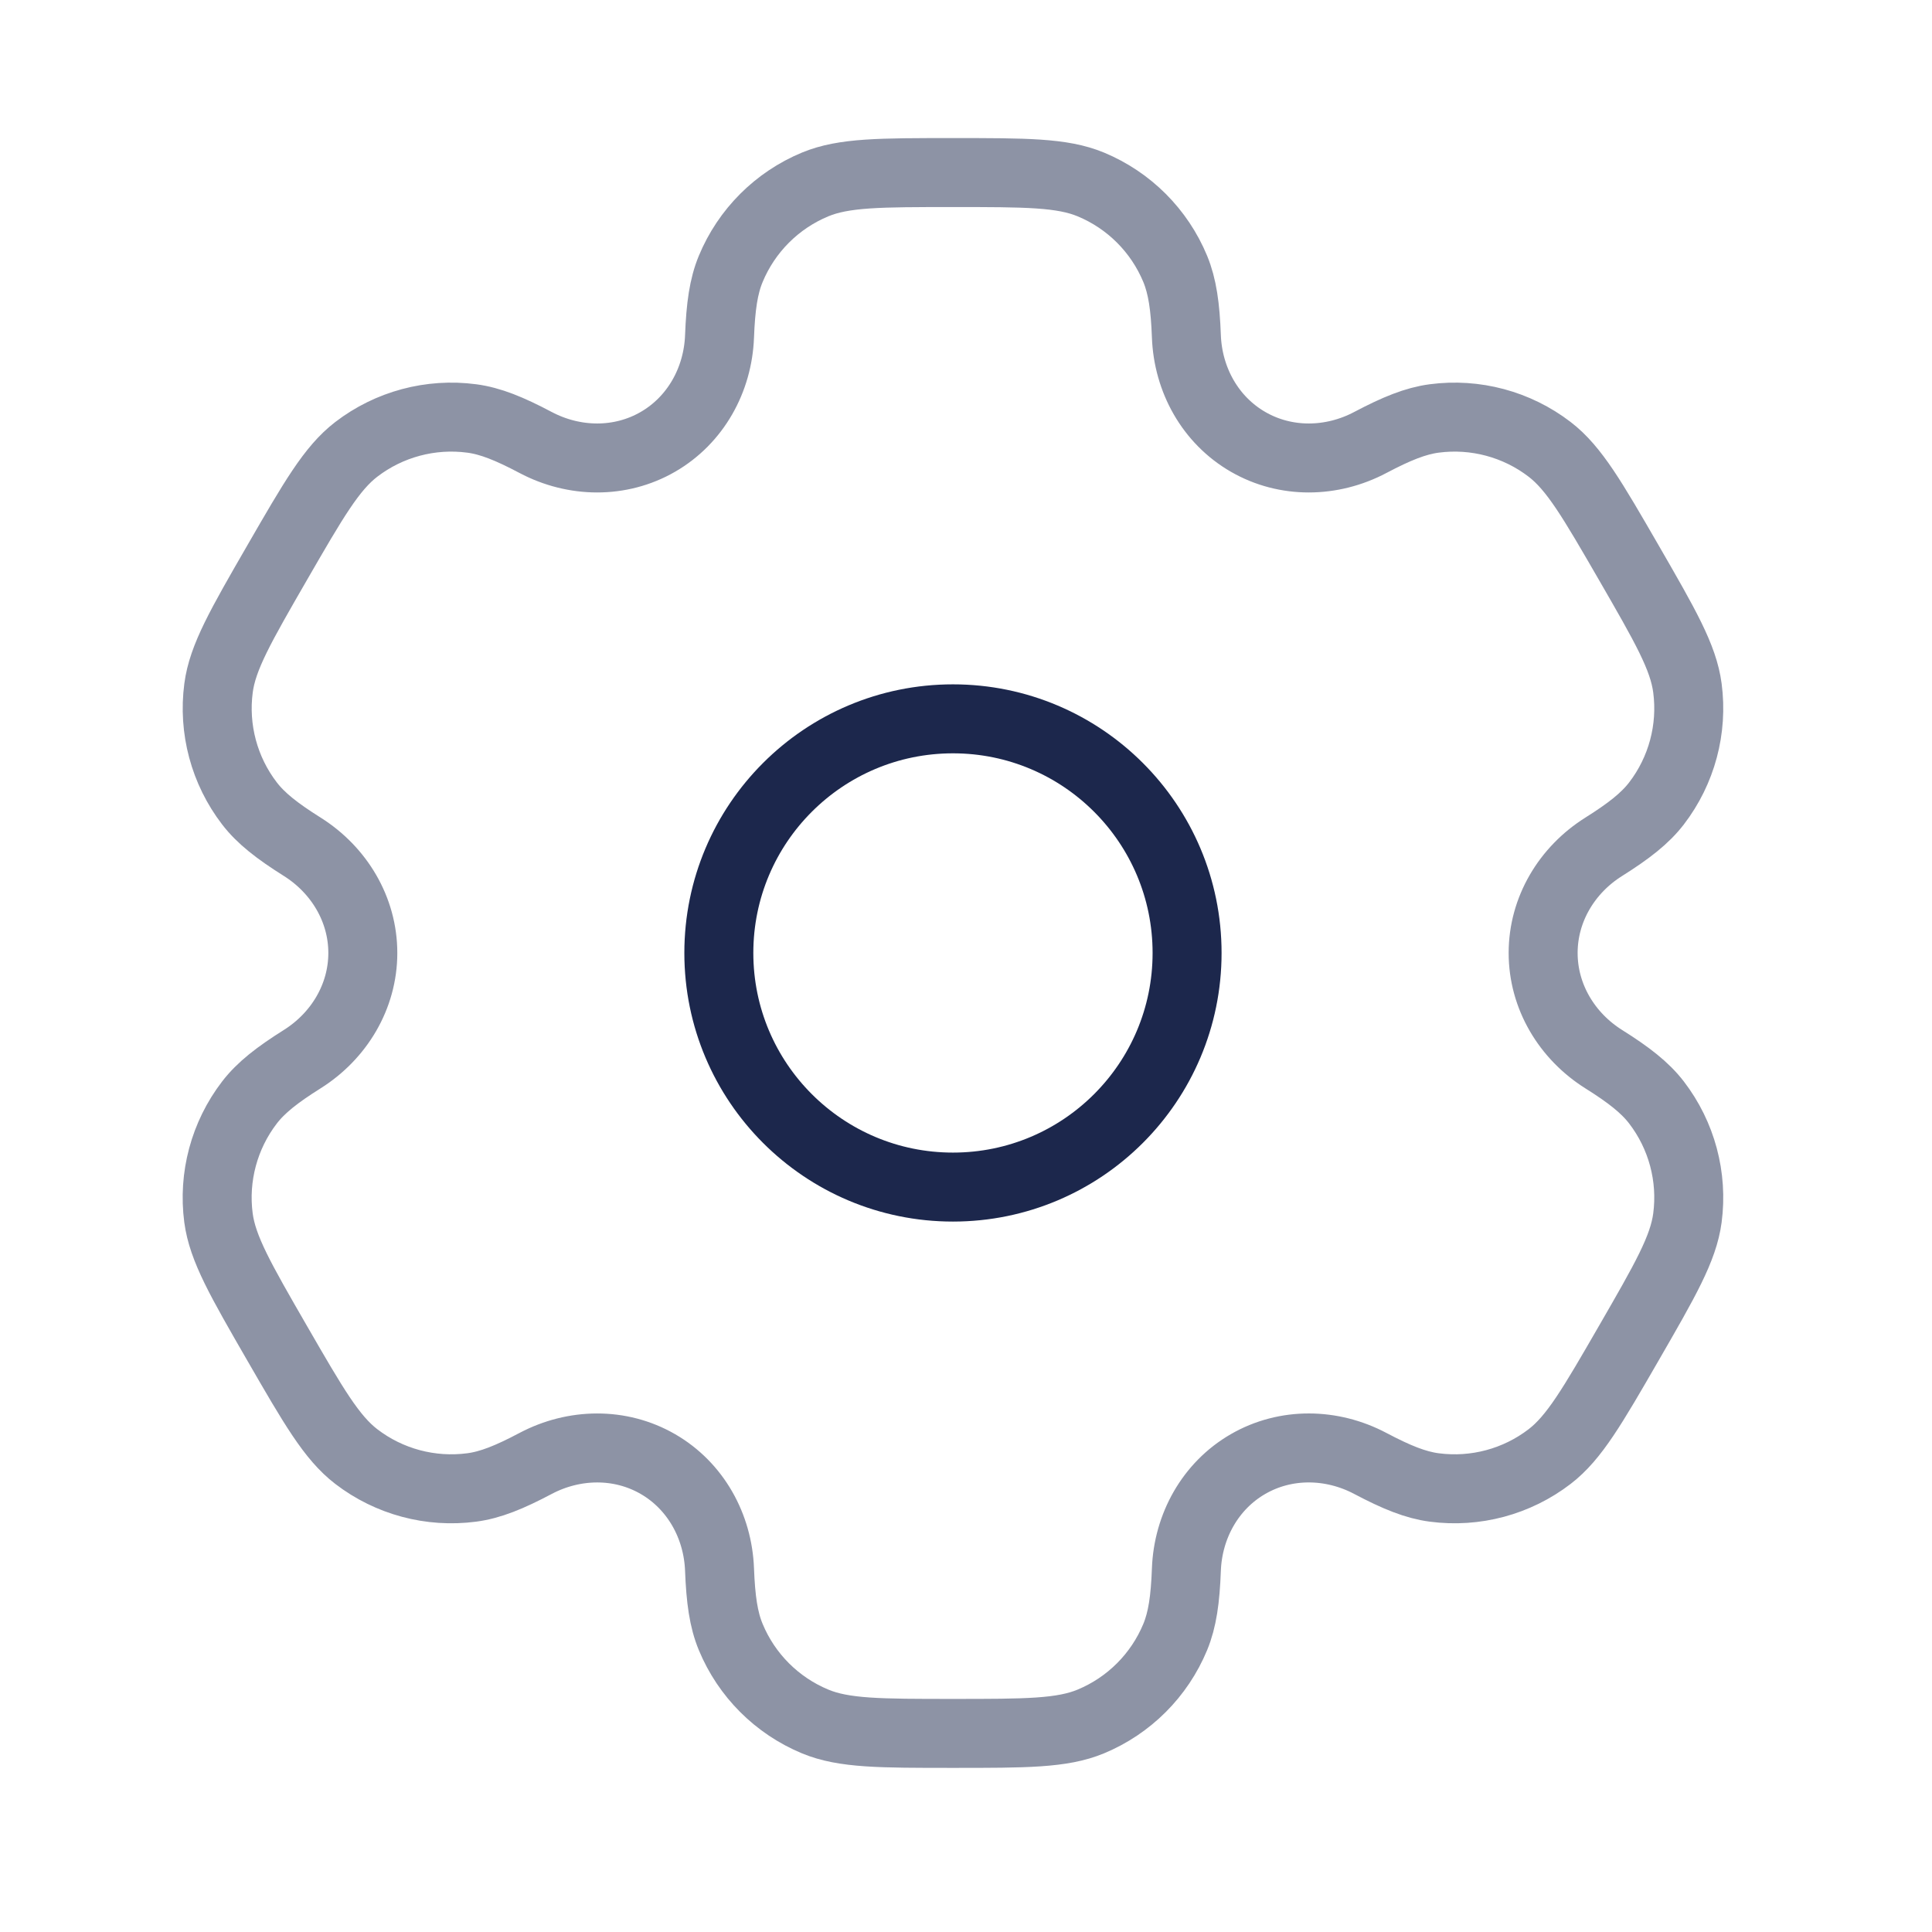
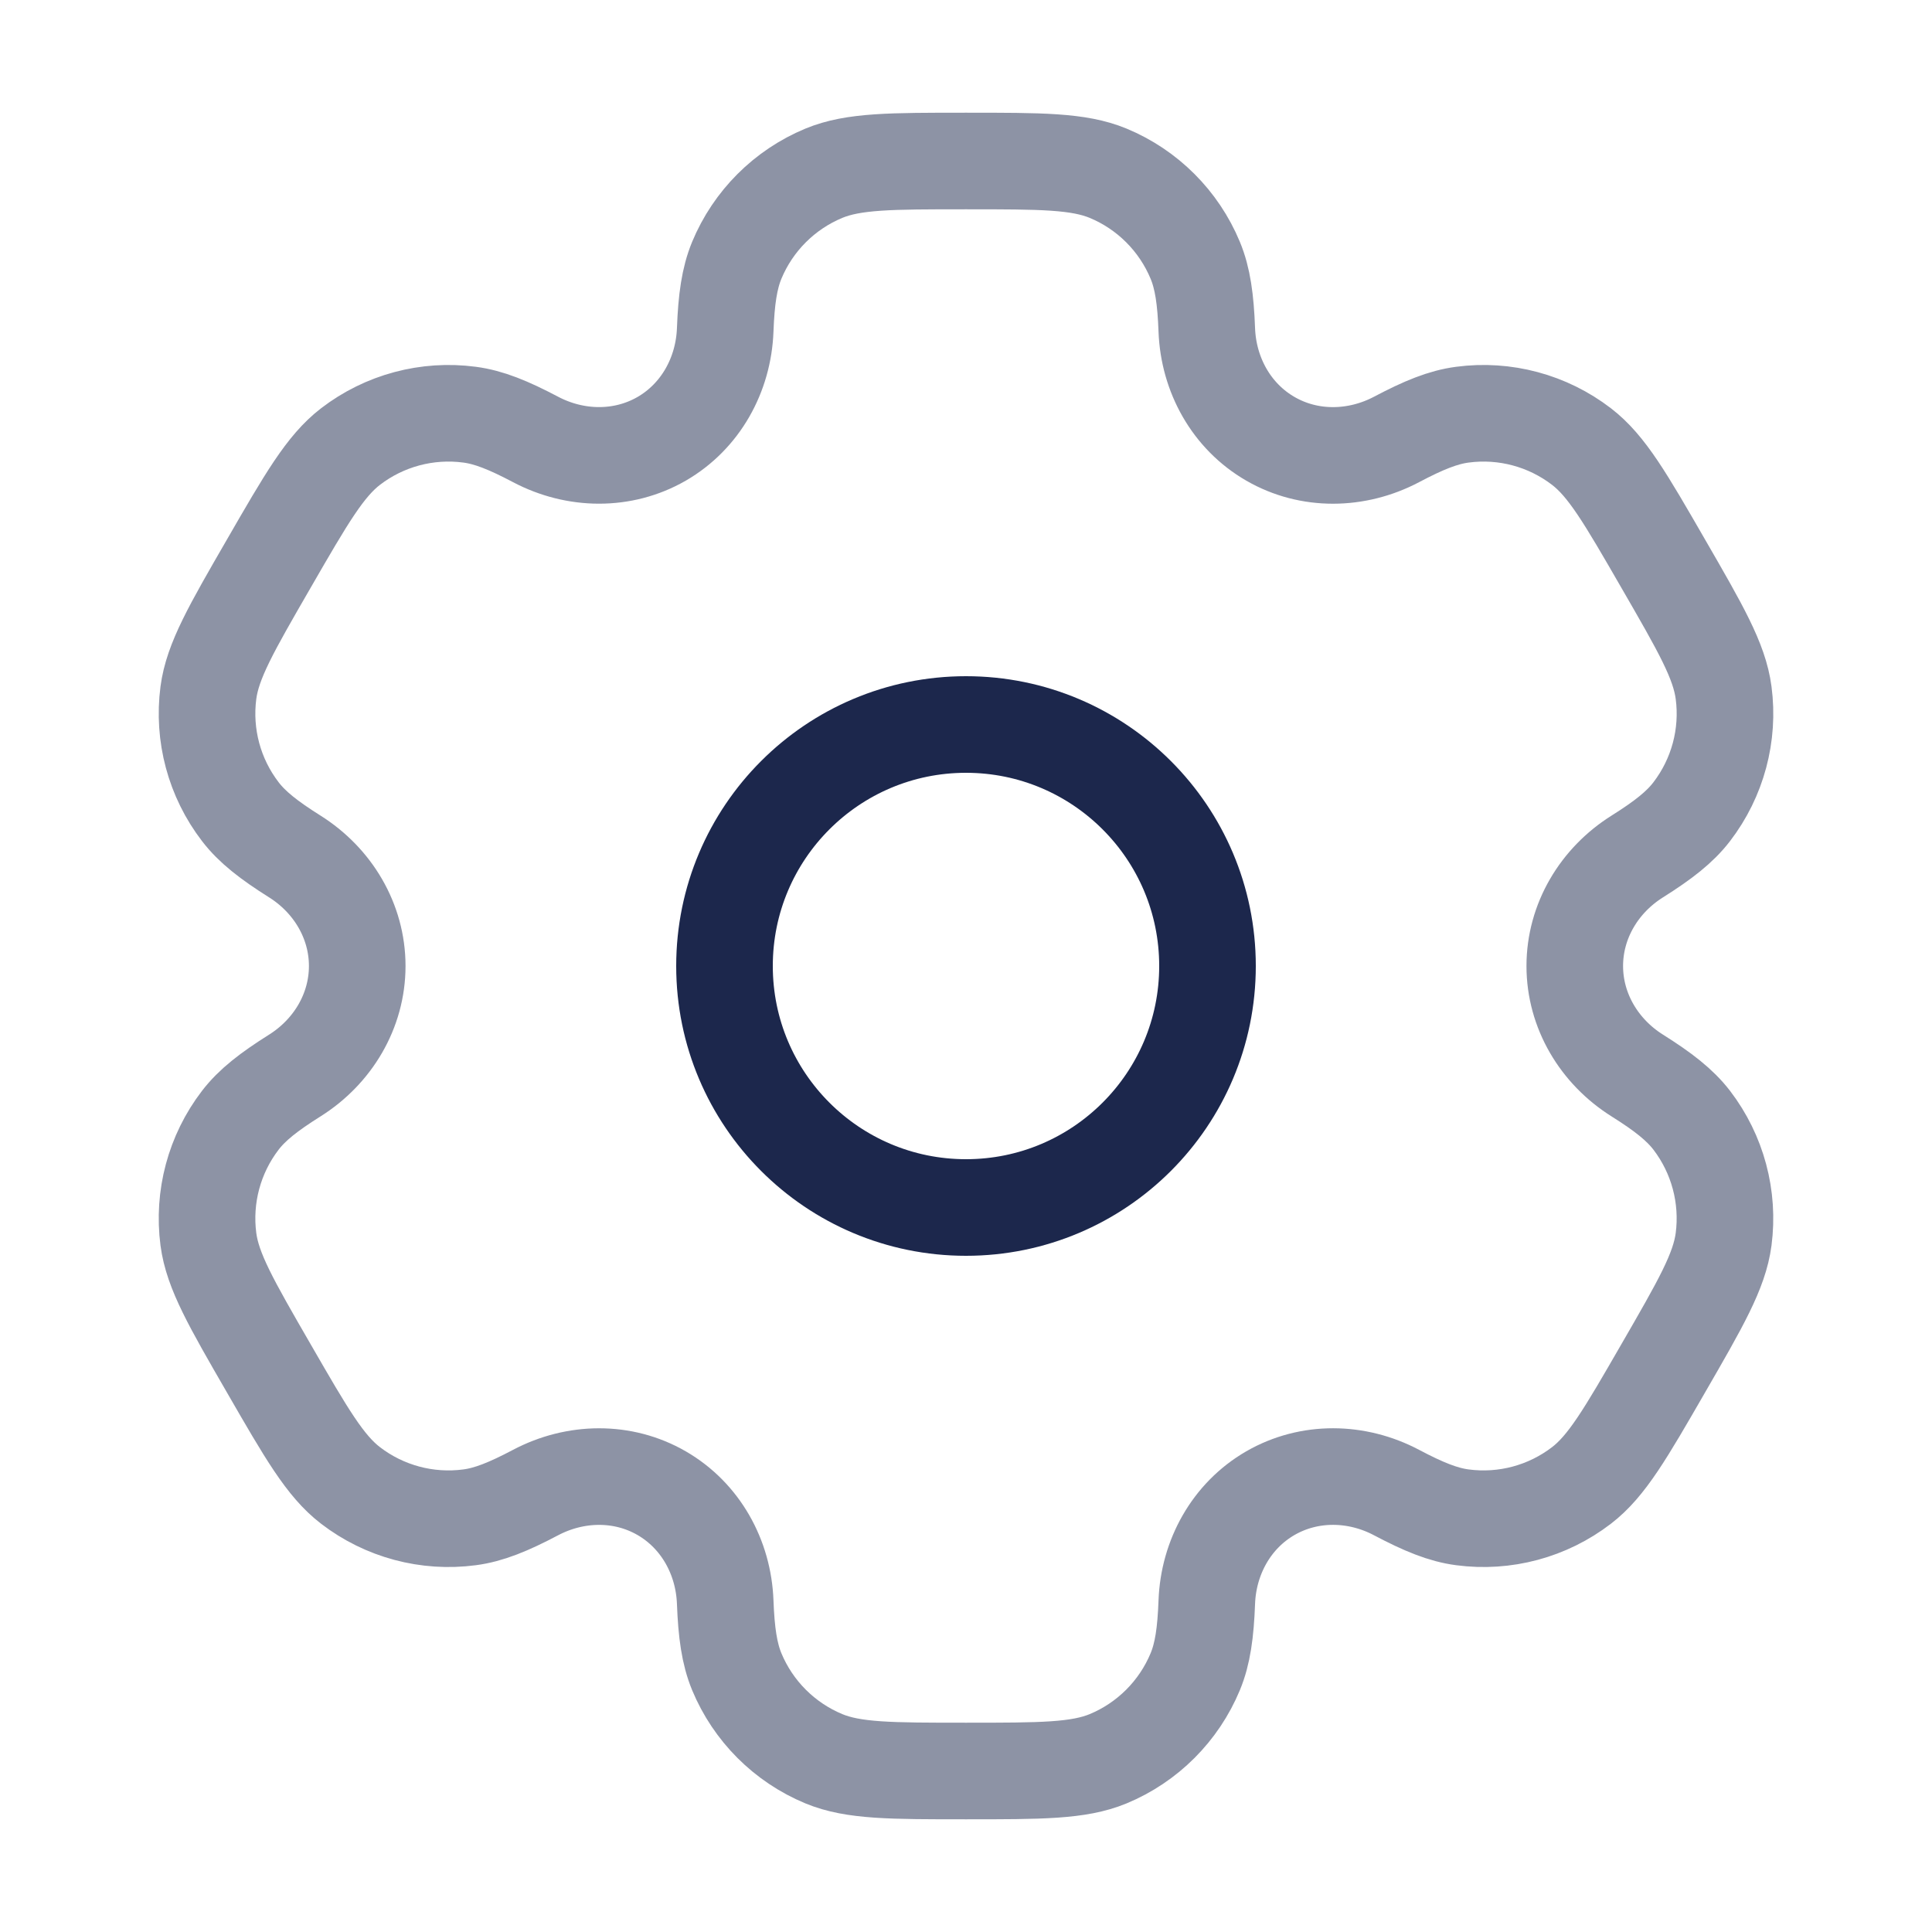
- <svg xmlns="http://www.w3.org/2000/svg" width="44" height="44" viewBox="0 0 44 44" fill="none">
-   <circle cx="21.703" cy="21.703" r="5.332" stroke="#1C274C" stroke-width="1.571" />
-   <path opacity="0.5" d="M24.841 4.2C24.188 3.93 23.36 3.93 21.703 3.93C20.047 3.93 19.219 3.93 18.566 4.2C17.695 4.561 17.003 5.253 16.642 6.124C16.477 6.522 16.413 6.984 16.387 7.659C16.35 8.65 15.842 9.567 14.983 10.063C14.124 10.559 13.075 10.541 12.198 10.077C11.602 9.762 11.169 9.586 10.742 9.53C9.808 9.407 8.862 9.66 8.114 10.234C7.553 10.665 7.139 11.382 6.311 12.816C5.483 14.251 5.069 14.968 4.977 15.669C4.854 16.604 5.107 17.549 5.681 18.297C5.943 18.638 6.311 18.925 6.882 19.284C7.722 19.812 8.263 20.711 8.263 21.703C8.263 22.695 7.722 23.594 6.882 24.122C6.311 24.481 5.943 24.768 5.681 25.109C5.107 25.857 4.853 26.803 4.976 27.737C5.069 28.438 5.483 29.155 6.311 30.59C7.139 32.024 7.553 32.741 8.114 33.172C8.862 33.746 9.807 33.999 10.742 33.876C11.169 33.82 11.601 33.645 12.198 33.329C13.075 32.866 14.124 32.847 14.983 33.343C15.842 33.839 16.35 34.757 16.387 35.748C16.413 36.422 16.477 36.885 16.642 37.282C17.003 38.153 17.695 38.845 18.566 39.206C19.219 39.477 20.047 39.477 21.703 39.477C23.36 39.477 24.188 39.477 24.841 39.206C25.712 38.845 26.404 38.153 26.765 37.282C26.929 36.885 26.994 36.422 27.019 35.748C27.056 34.757 27.564 33.839 28.423 33.343C29.282 32.847 30.331 32.865 31.208 33.329C31.805 33.644 32.237 33.82 32.664 33.876C33.599 33.999 34.544 33.746 35.292 33.172C35.853 32.741 36.267 32.024 37.095 30.59C37.923 29.155 38.337 28.438 38.43 27.737C38.553 26.802 38.3 25.857 37.726 25.109C37.464 24.768 37.096 24.481 36.524 24.122C35.684 23.594 35.144 22.695 35.144 21.703C35.144 20.711 35.684 19.812 36.524 19.285C37.096 18.925 37.464 18.638 37.726 18.297C38.3 17.549 38.553 16.604 38.43 15.669C38.338 14.968 37.924 14.251 37.096 12.816C36.267 11.382 35.853 10.665 35.292 10.234C34.544 9.66 33.599 9.407 32.664 9.53C32.238 9.586 31.805 9.762 31.208 10.077C30.331 10.541 29.283 10.559 28.424 10.063C27.564 9.567 27.056 8.65 27.019 7.658C26.994 6.984 26.929 6.522 26.765 6.124C26.404 5.253 25.712 4.561 24.841 4.2Z" stroke="#1C274C" stroke-width="1.571" />
+ <svg xmlns="http://www.w3.org/2000/svg" width="30" height="30" viewBox="0 0 30 30" fill="none">
+   <circle cx="15" cy="15" r="3.75" stroke="#1C274C" stroke-width="1.5" />
+   <path opacity="0.5" d="M17.207 2.69C16.747 2.5 16.165 2.5 15 2.5C13.835 2.5 13.253 2.5 12.793 2.69C12.181 2.944 11.694 3.431 11.44 4.043C11.325 4.323 11.279 4.648 11.261 5.122C11.235 5.82 10.878 6.465 10.274 6.814C9.67 7.162 8.932 7.149 8.315 6.823C7.896 6.602 7.591 6.478 7.291 6.439C6.634 6.352 5.969 6.53 5.443 6.934C5.049 7.237 4.757 7.741 4.175 8.75C3.592 9.759 3.301 10.263 3.236 10.756C3.15 11.414 3.328 12.078 3.732 12.604C3.916 12.844 4.175 13.046 4.577 13.299C5.167 13.67 5.547 14.302 5.547 15C5.547 15.698 5.167 16.33 4.577 16.701C4.175 16.954 3.916 17.155 3.731 17.396C3.328 17.922 3.15 18.586 3.236 19.244C3.301 19.737 3.592 20.241 4.175 21.25C4.757 22.259 5.048 22.763 5.443 23.066C5.969 23.47 6.634 23.648 7.291 23.561C7.591 23.522 7.896 23.398 8.315 23.177C8.932 22.851 9.67 22.837 10.274 23.186C10.878 23.535 11.235 24.18 11.261 24.878C11.279 25.352 11.325 25.677 11.44 25.957C11.694 26.569 12.181 27.056 12.793 27.31C13.253 27.5 13.835 27.5 15 27.5C16.165 27.5 16.747 27.5 17.207 27.31C17.819 27.056 18.306 26.569 18.56 25.957C18.676 25.677 18.721 25.352 18.739 24.878C18.765 24.18 19.122 23.535 19.726 23.186C20.331 22.837 21.068 22.85 21.685 23.176C22.105 23.398 22.409 23.522 22.709 23.561C23.366 23.648 24.031 23.47 24.557 23.066C24.952 22.763 25.243 22.259 25.825 21.25C26.408 20.241 26.699 19.737 26.764 19.244C26.85 18.586 26.672 17.922 26.269 17.395C26.084 17.155 25.825 16.953 25.424 16.701C24.833 16.33 24.453 15.697 24.453 15C24.453 14.302 24.833 13.67 25.424 13.299C25.826 13.046 26.084 12.845 26.269 12.604C26.672 12.078 26.851 11.414 26.764 10.756C26.699 10.263 26.408 9.759 25.825 8.75C25.243 7.741 24.952 7.237 24.557 6.934C24.031 6.53 23.366 6.352 22.709 6.439C22.409 6.478 22.105 6.602 21.685 6.824C21.068 7.149 20.331 7.163 19.727 6.814C19.122 6.465 18.765 5.82 18.739 5.122C18.721 4.648 18.676 4.323 18.56 4.043C18.306 3.431 17.819 2.944 17.207 2.69Z" stroke="#1C274C" stroke-width="1.5" />
</svg>
